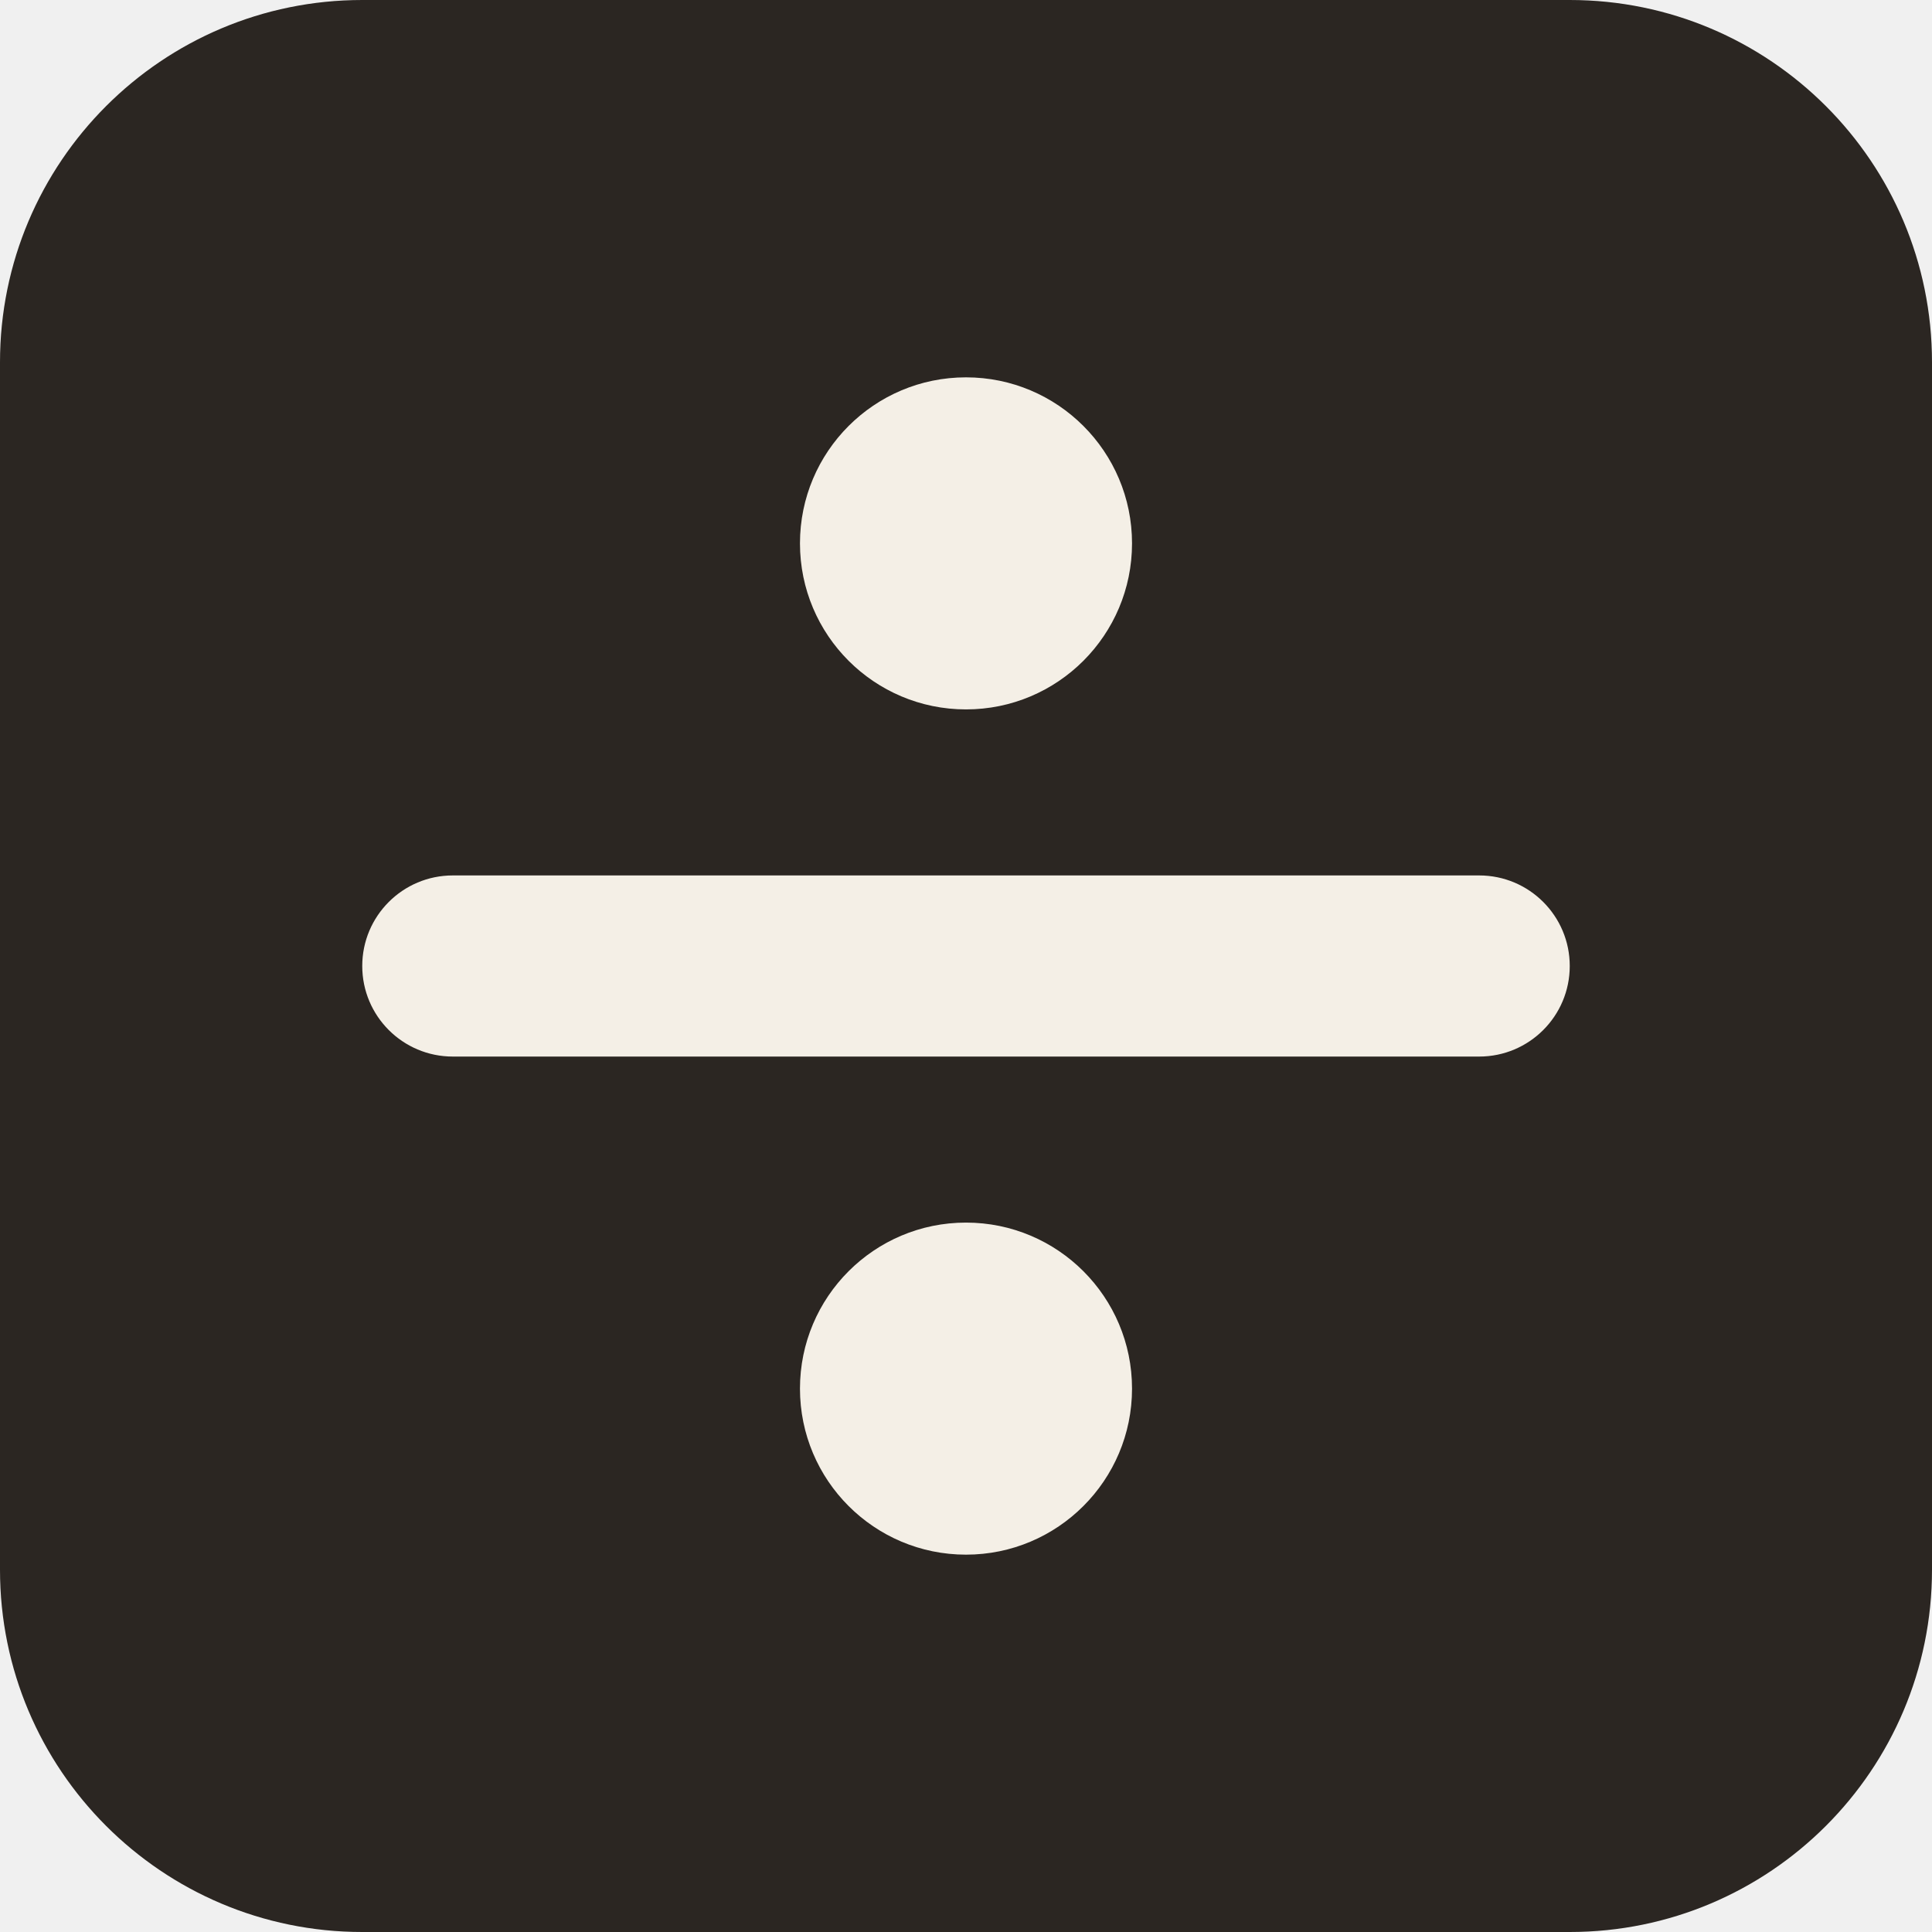
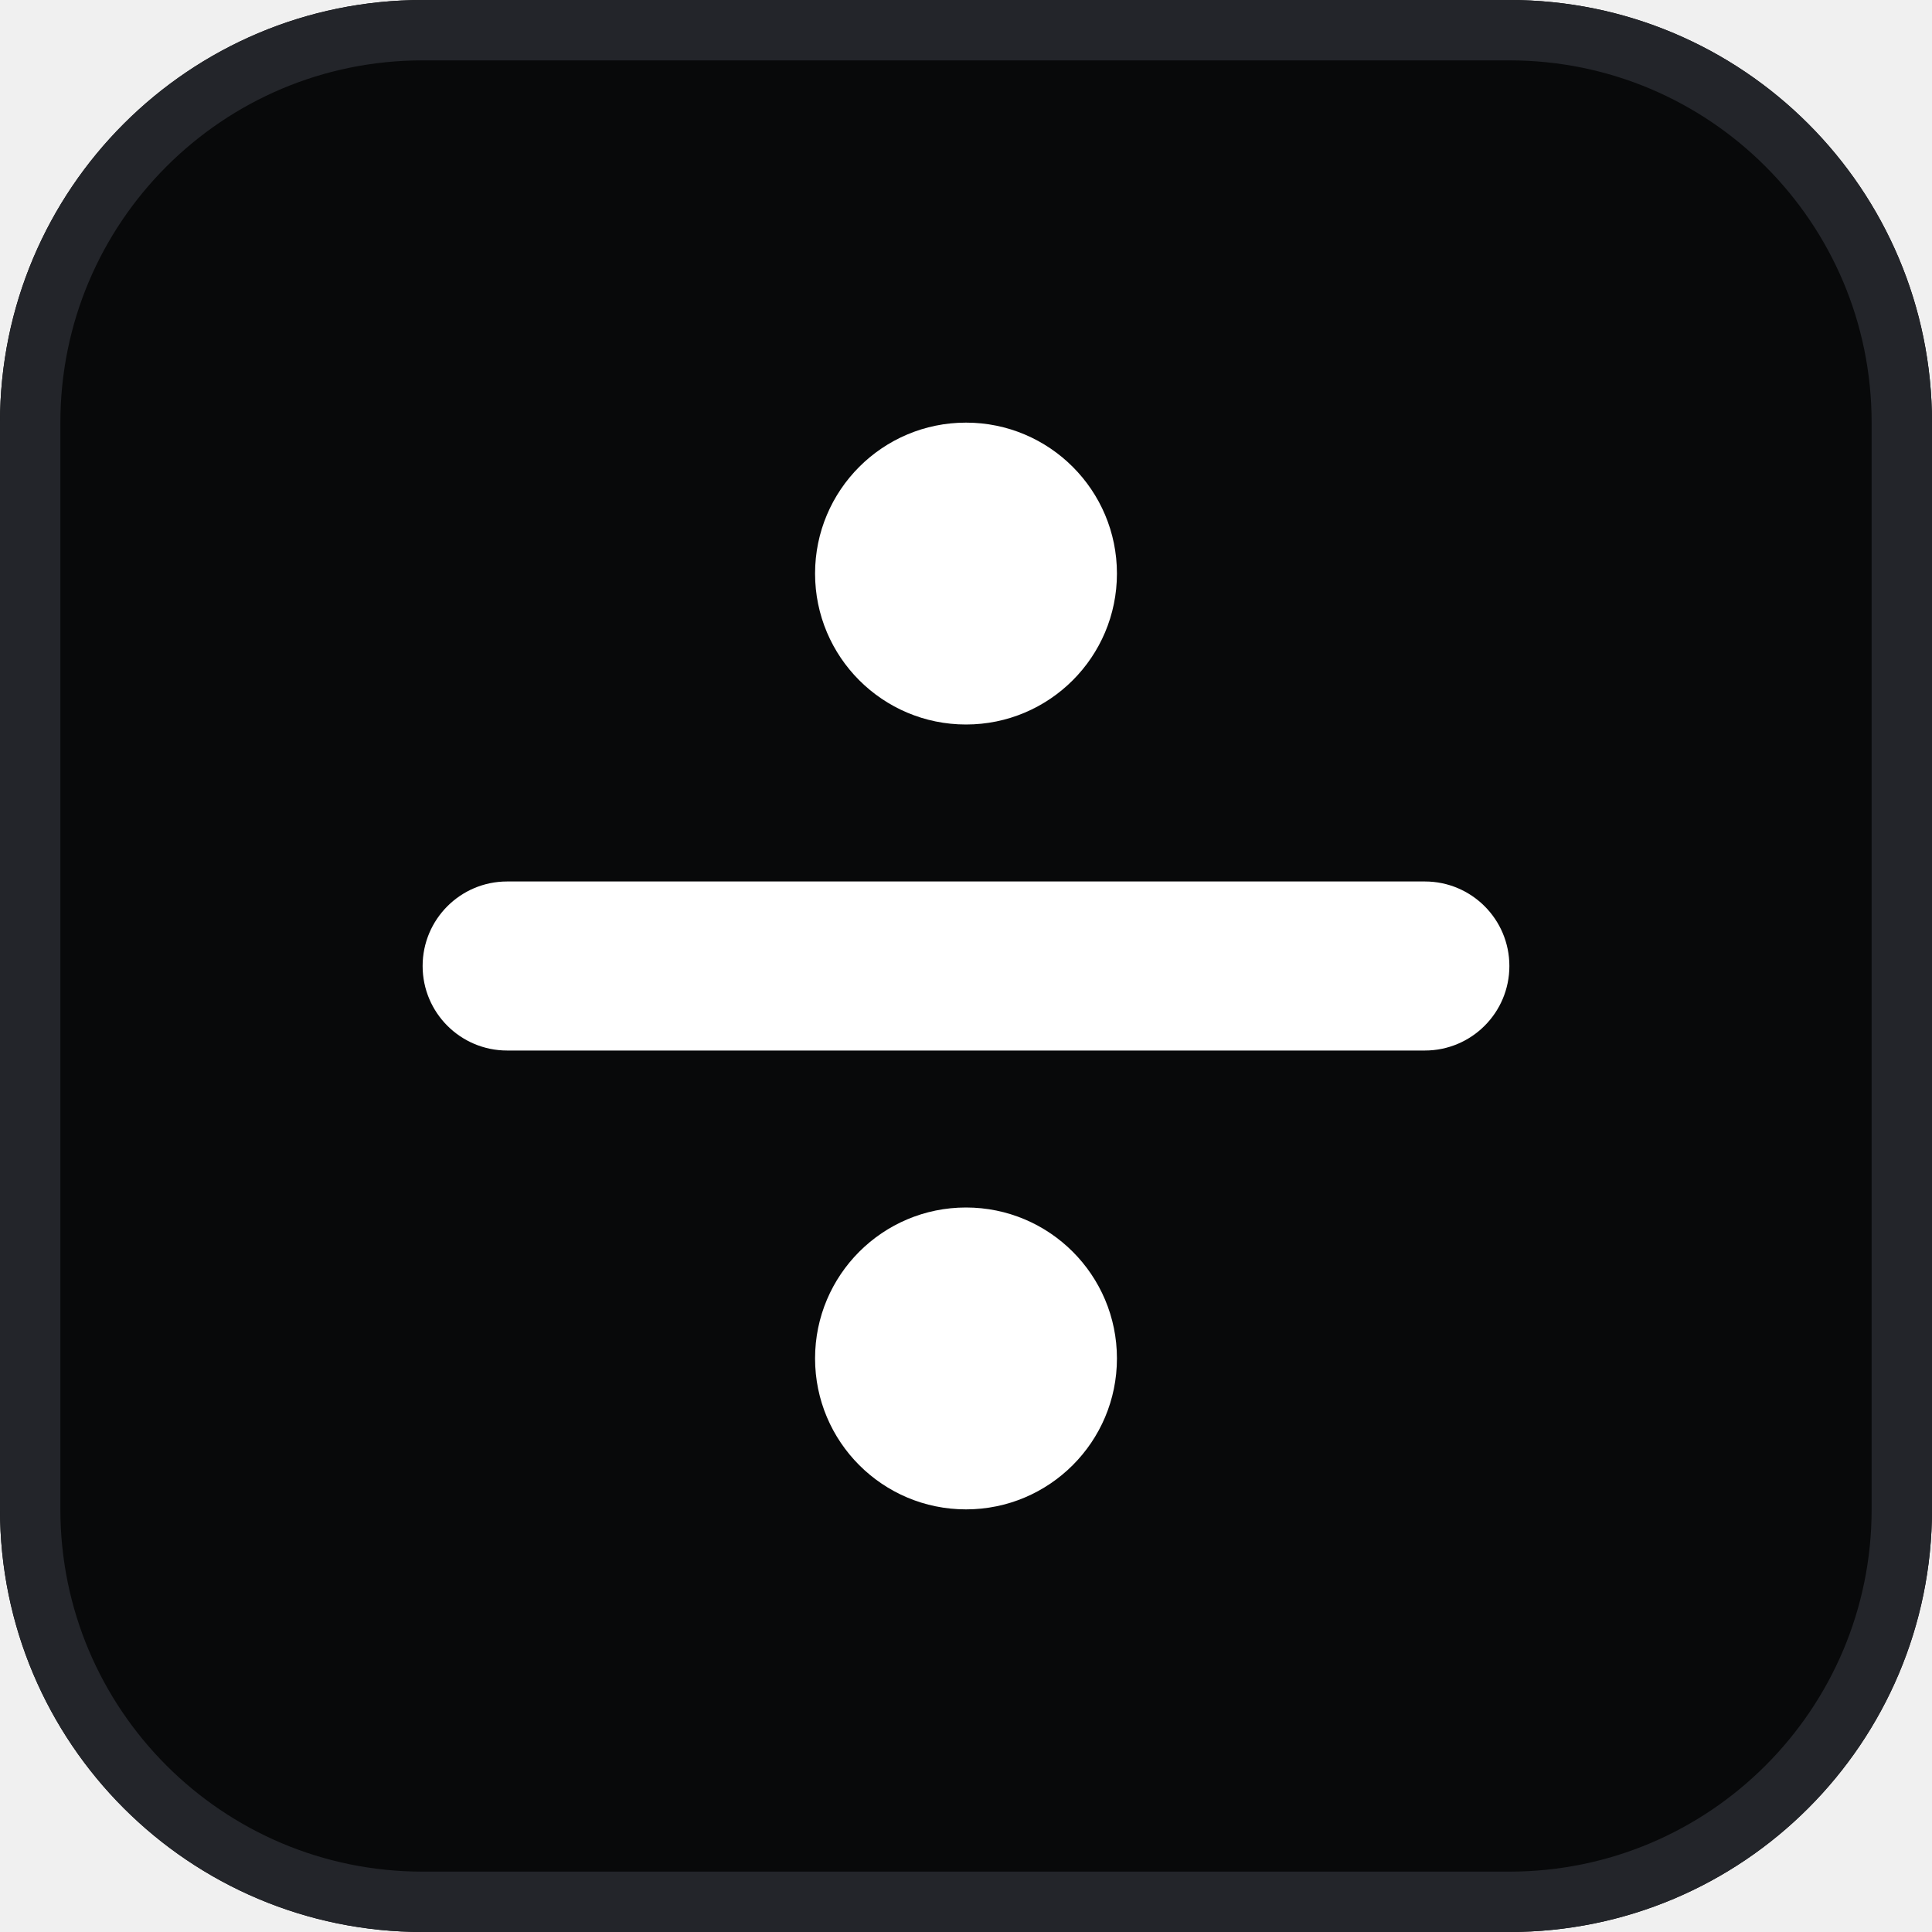
<svg xmlns="http://www.w3.org/2000/svg" viewBox="0 0 32 32">
-   <rect width="32" height="32" rx="6" fill="#2b2622" />
-   <circle cx="16" cy="9" r="2.75" fill="#f4efe6" />
-   <rect x="6" y="14.5" width="20" height="3" rx="1.5" fill="#f4efe6" />
-   <circle cx="16" cy="23" r="2.75" fill="#f4efe6" />
+   <rect width="32" height="32" rx="7" fill="#08090a" />
+   <rect x="0.5" y="0.5" width="31" height="31" rx="6.5" fill="none" stroke="#23252a" />
+   <circle cx="16" cy="9.5" r="2.5" fill="#ffffff" />
+   <rect x="7" y="14.6" width="18" height="2.8" rx="1.4" fill="#ffffff" />
+   <circle cx="16" cy="22.5" r="2.5" fill="#ffffff" />
</svg>
